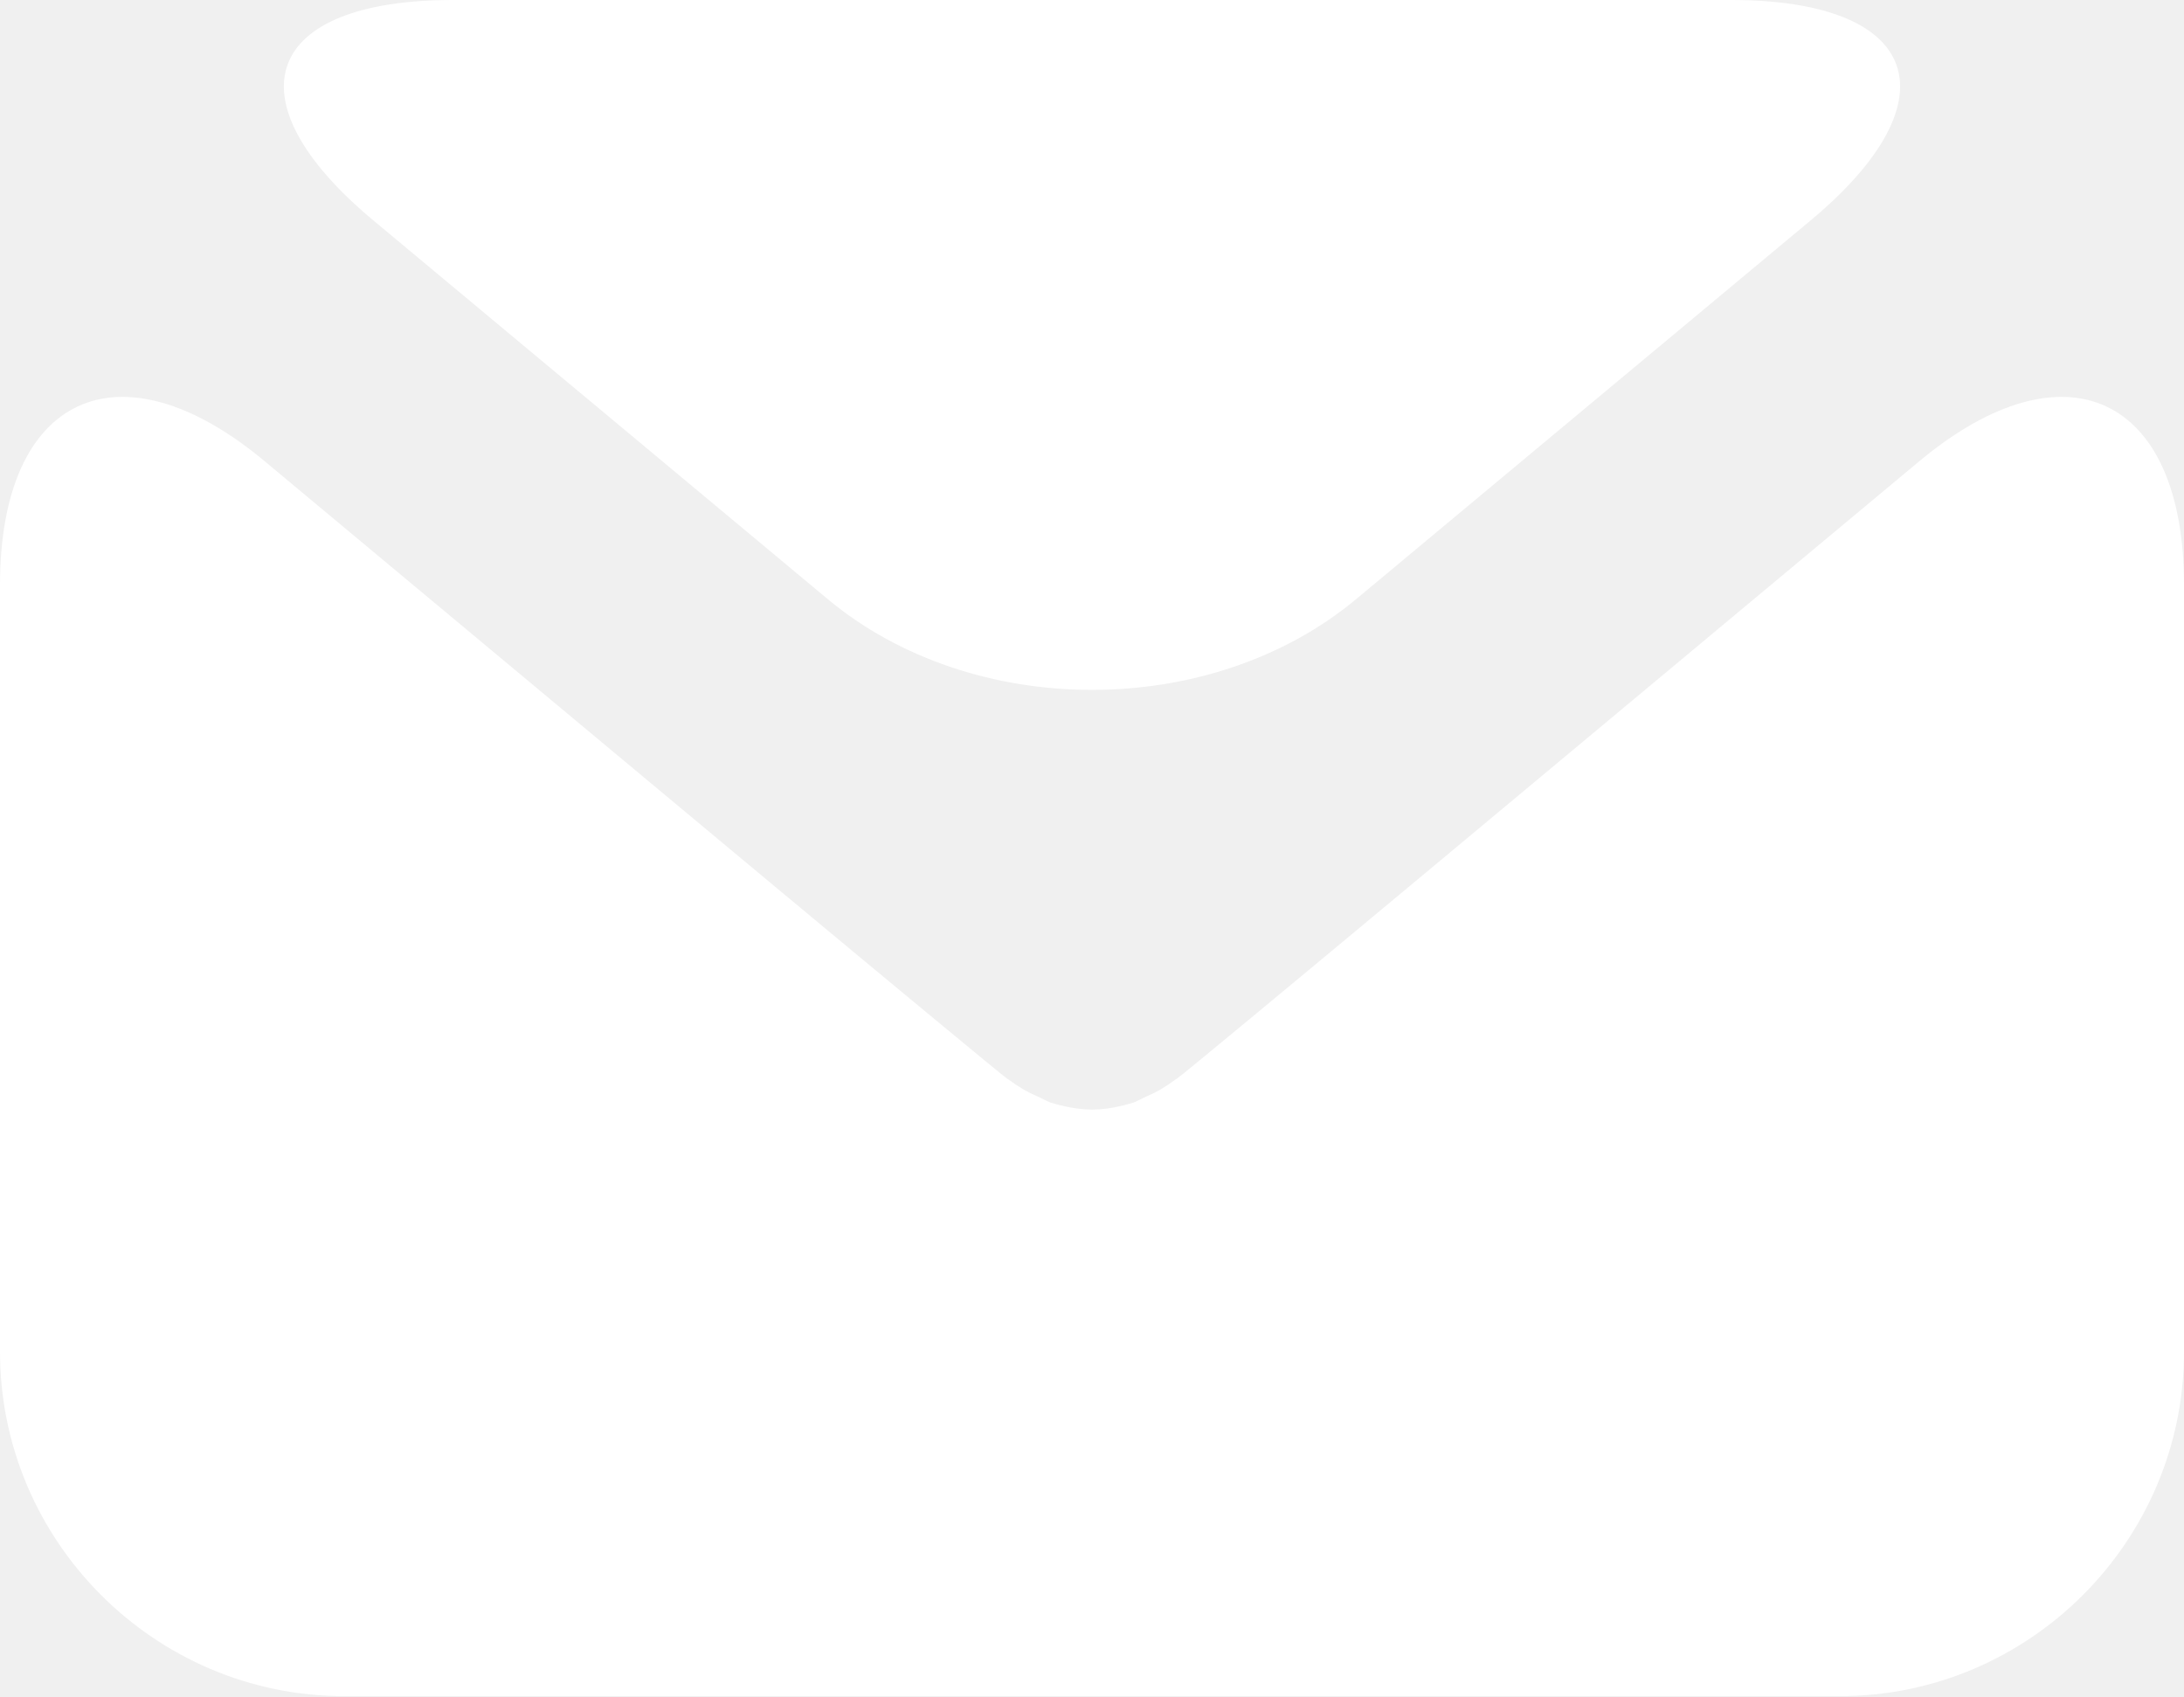
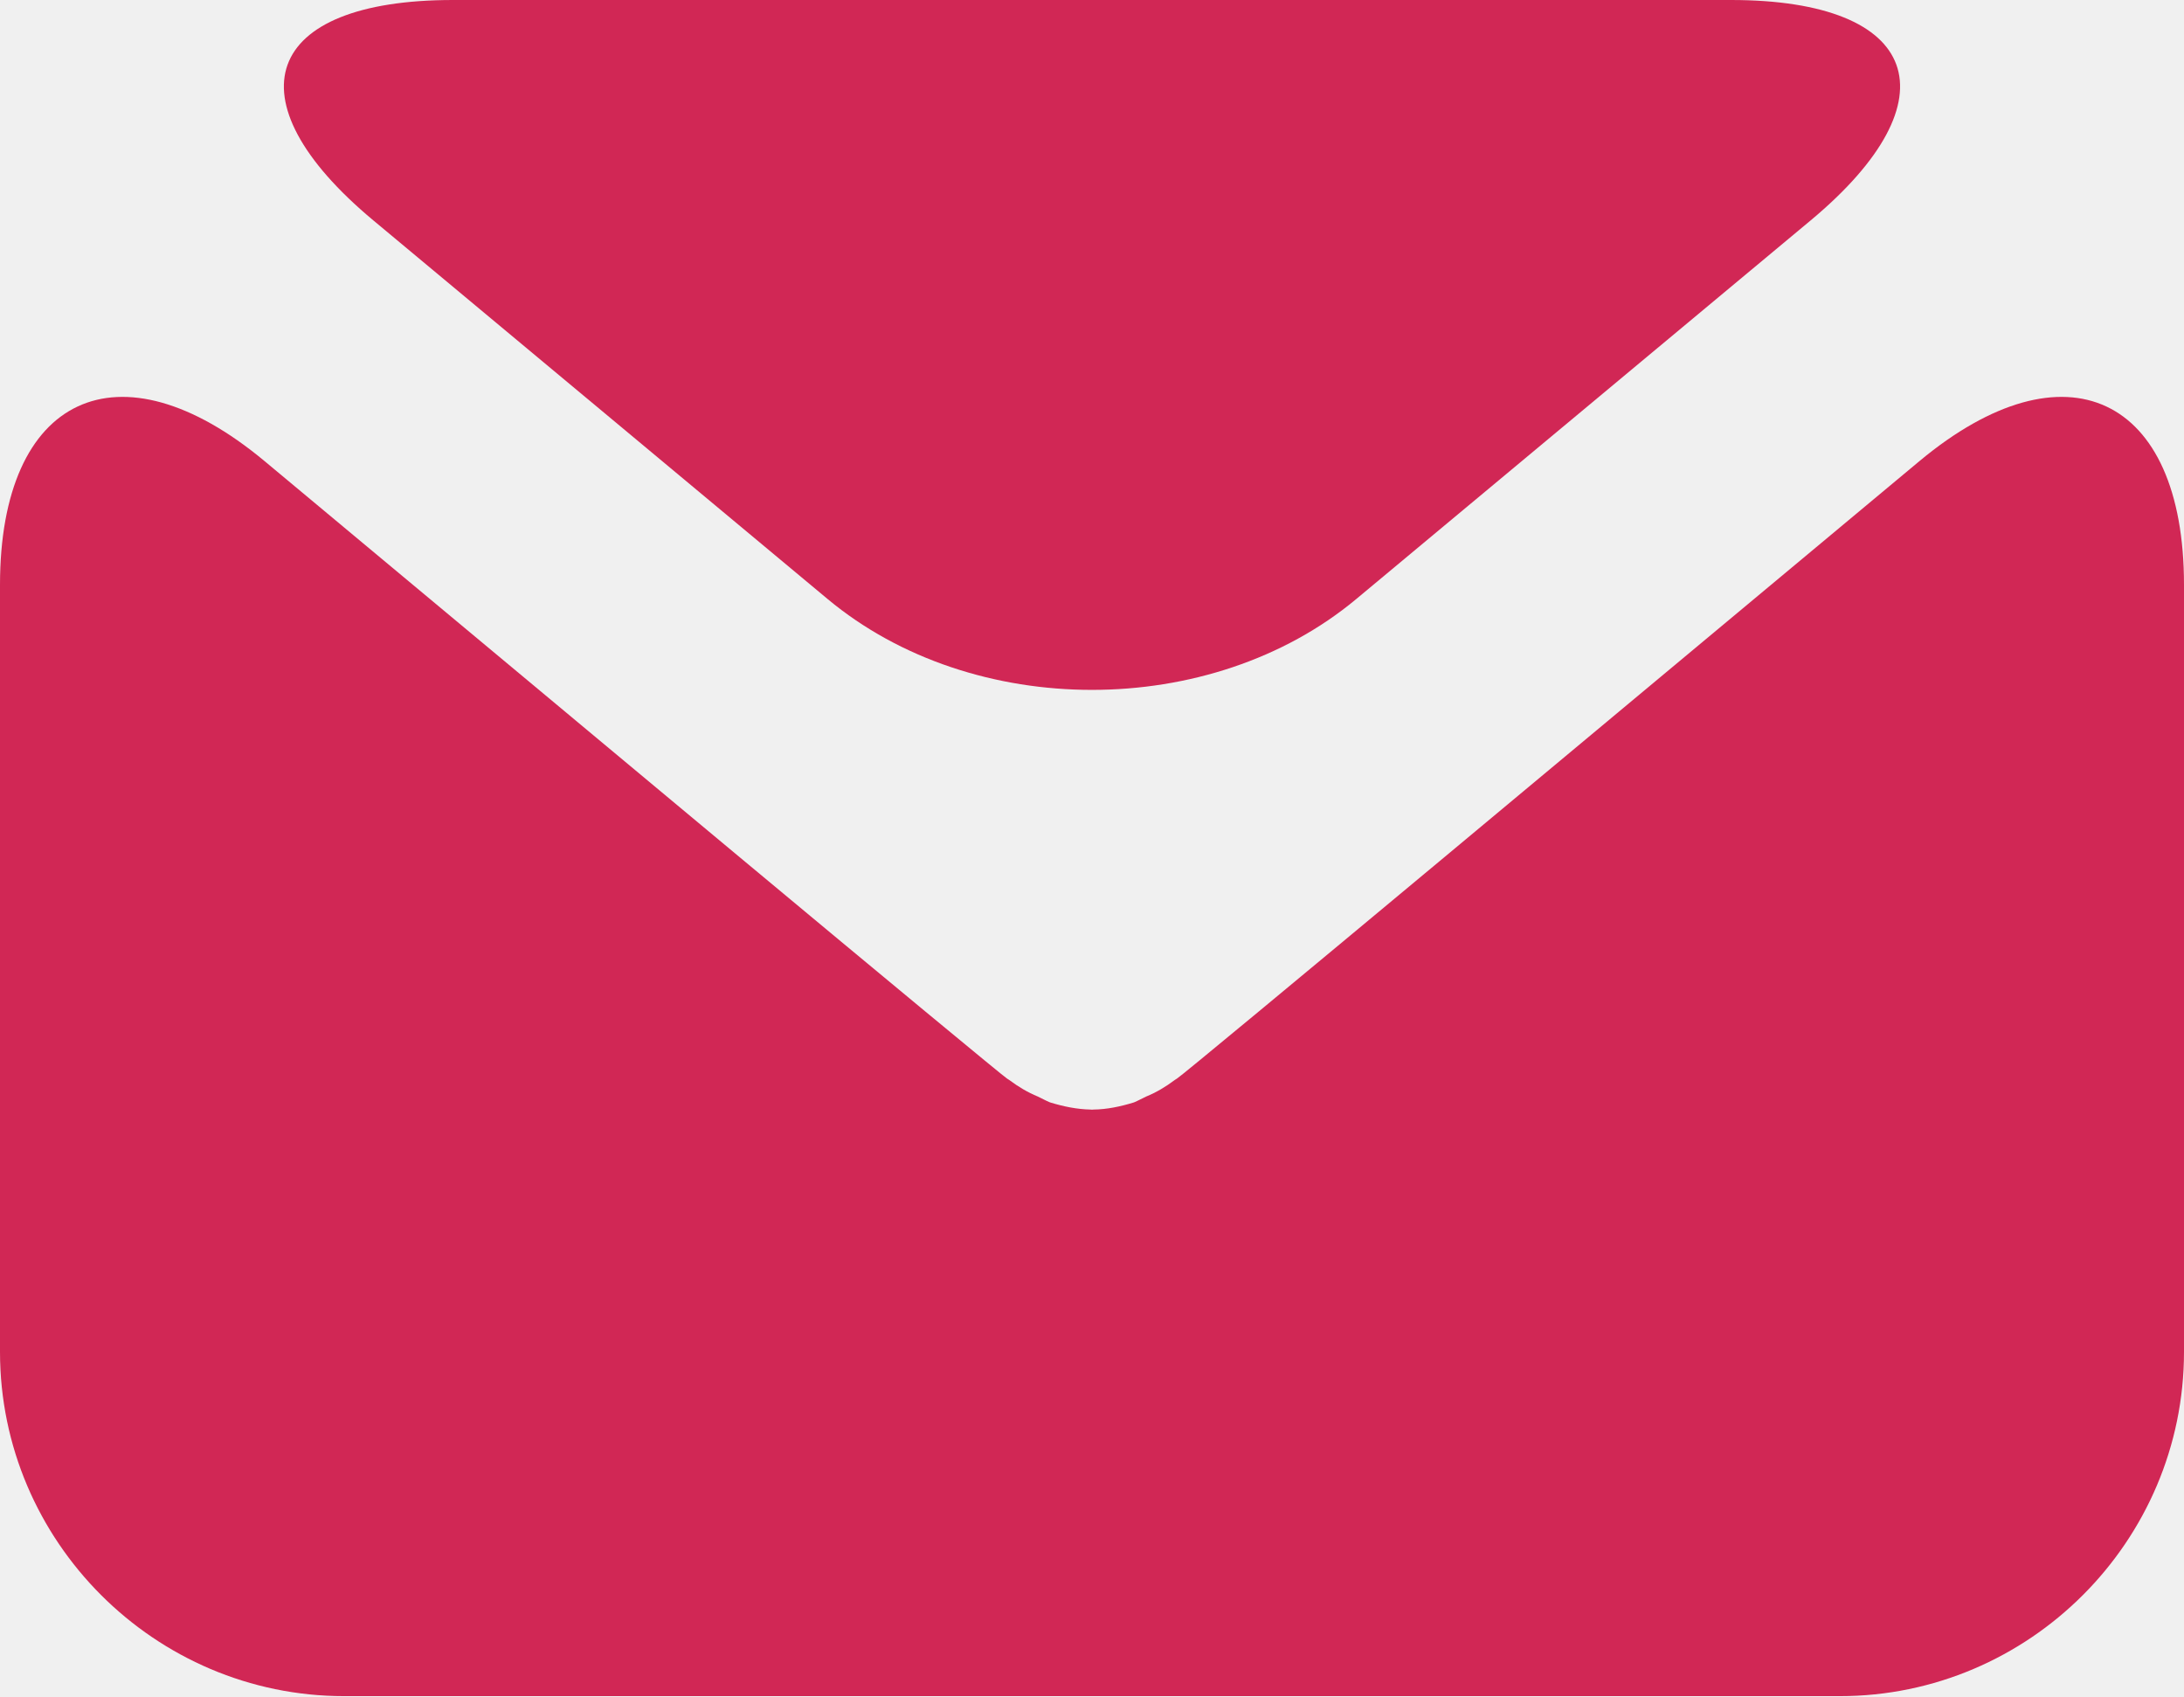
<svg xmlns="http://www.w3.org/2000/svg" version="1.1" id="Layer_1" x="0px" y="0px" width="17.988px" height="13.966px" viewBox="0 0 17.988 13.966" enable-background="new 0 0 17.988 13.966" xml:space="preserve">
  <g>
    <g>
      <g>
-         <path fill="#FFFFFF" d="M14.914,1.814C16.111,0.816,15.816,0,14.257,0H3.731c-1.56,0-1.854,0.816-0.657,1.814l3.742,3.118 c1.197,0.998,3.158,0.998,4.355,0L14.914,1.814z" />
+         <path fill="#d12755" d="M14.914,1.814C16.111,0.816,15.816,0,14.257,0H3.731c-1.56,0-1.854,0.816-0.657,1.814l3.742,3.118 c1.197,0.998,3.158,0.998,4.355,0L14.914,1.814z" />
      </g>
      <g>
-         <path fill="#FFFFFF" d="M11.913,7.044C10.715,8.042,9.718,8.869,9.695,8.88c0,0,0,0-0.02,0.013 C9.601,8.949,9.523,8.995,9.44,9.029C9.407,9.044,9.374,9.063,9.34,9.077c-0.11,0.034-0.223,0.058-0.335,0.059 c-0.003,0-0.007,0.001-0.01,0.001c0,0,0,0-0.001,0s-0.001,0-0.001,0c-0.003,0-0.007-0.001-0.01-0.001 C8.87,9.134,8.759,9.111,8.648,9.077C8.614,9.063,8.58,9.044,8.548,9.029c-0.083-0.034-0.16-0.08-0.235-0.136C8.293,8.88,8.293,8.88,8.293,8.88c-0.022-0.012-1.02-0.838-2.218-1.836L2.178,3.796C0.979,2.798,0,3.257,0,4.816v6.315 c0,1.56,1.275,2.835,2.835,2.835h12.318c1.56,0,2.835-1.275,2.835-2.835V4.816c0-1.559-0.979-2.018-2.178-1.02L11.913,7.044z" />
+         <path fill="#d12755" d="M11.913,7.044C10.715,8.042,9.718,8.869,9.695,8.88c0,0,0,0-0.02,0.013 C9.601,8.949,9.523,8.995,9.44,9.029C9.407,9.044,9.374,9.063,9.34,9.077c-0.11,0.034-0.223,0.058-0.335,0.059 c-0.003,0-0.007,0.001-0.01,0.001c0,0,0,0-0.001,0s-0.001,0-0.001,0c-0.003,0-0.007-0.001-0.01-0.001 C8.87,9.134,8.759,9.111,8.648,9.077C8.614,9.063,8.58,9.044,8.548,9.029c-0.083-0.034-0.16-0.08-0.235-0.136C8.293,8.88,8.293,8.88,8.293,8.88c-0.022-0.012-1.02-0.838-2.218-1.836L2.178,3.796C0.979,2.798,0,3.257,0,4.816v6.315 c0,1.56,1.275,2.835,2.835,2.835h12.318c1.56,0,2.835-1.275,2.835-2.835V4.816c0-1.559-0.979-2.018-2.178-1.02L11.913,7.044z" />
      </g>
    </g>
  </g>
</svg>
